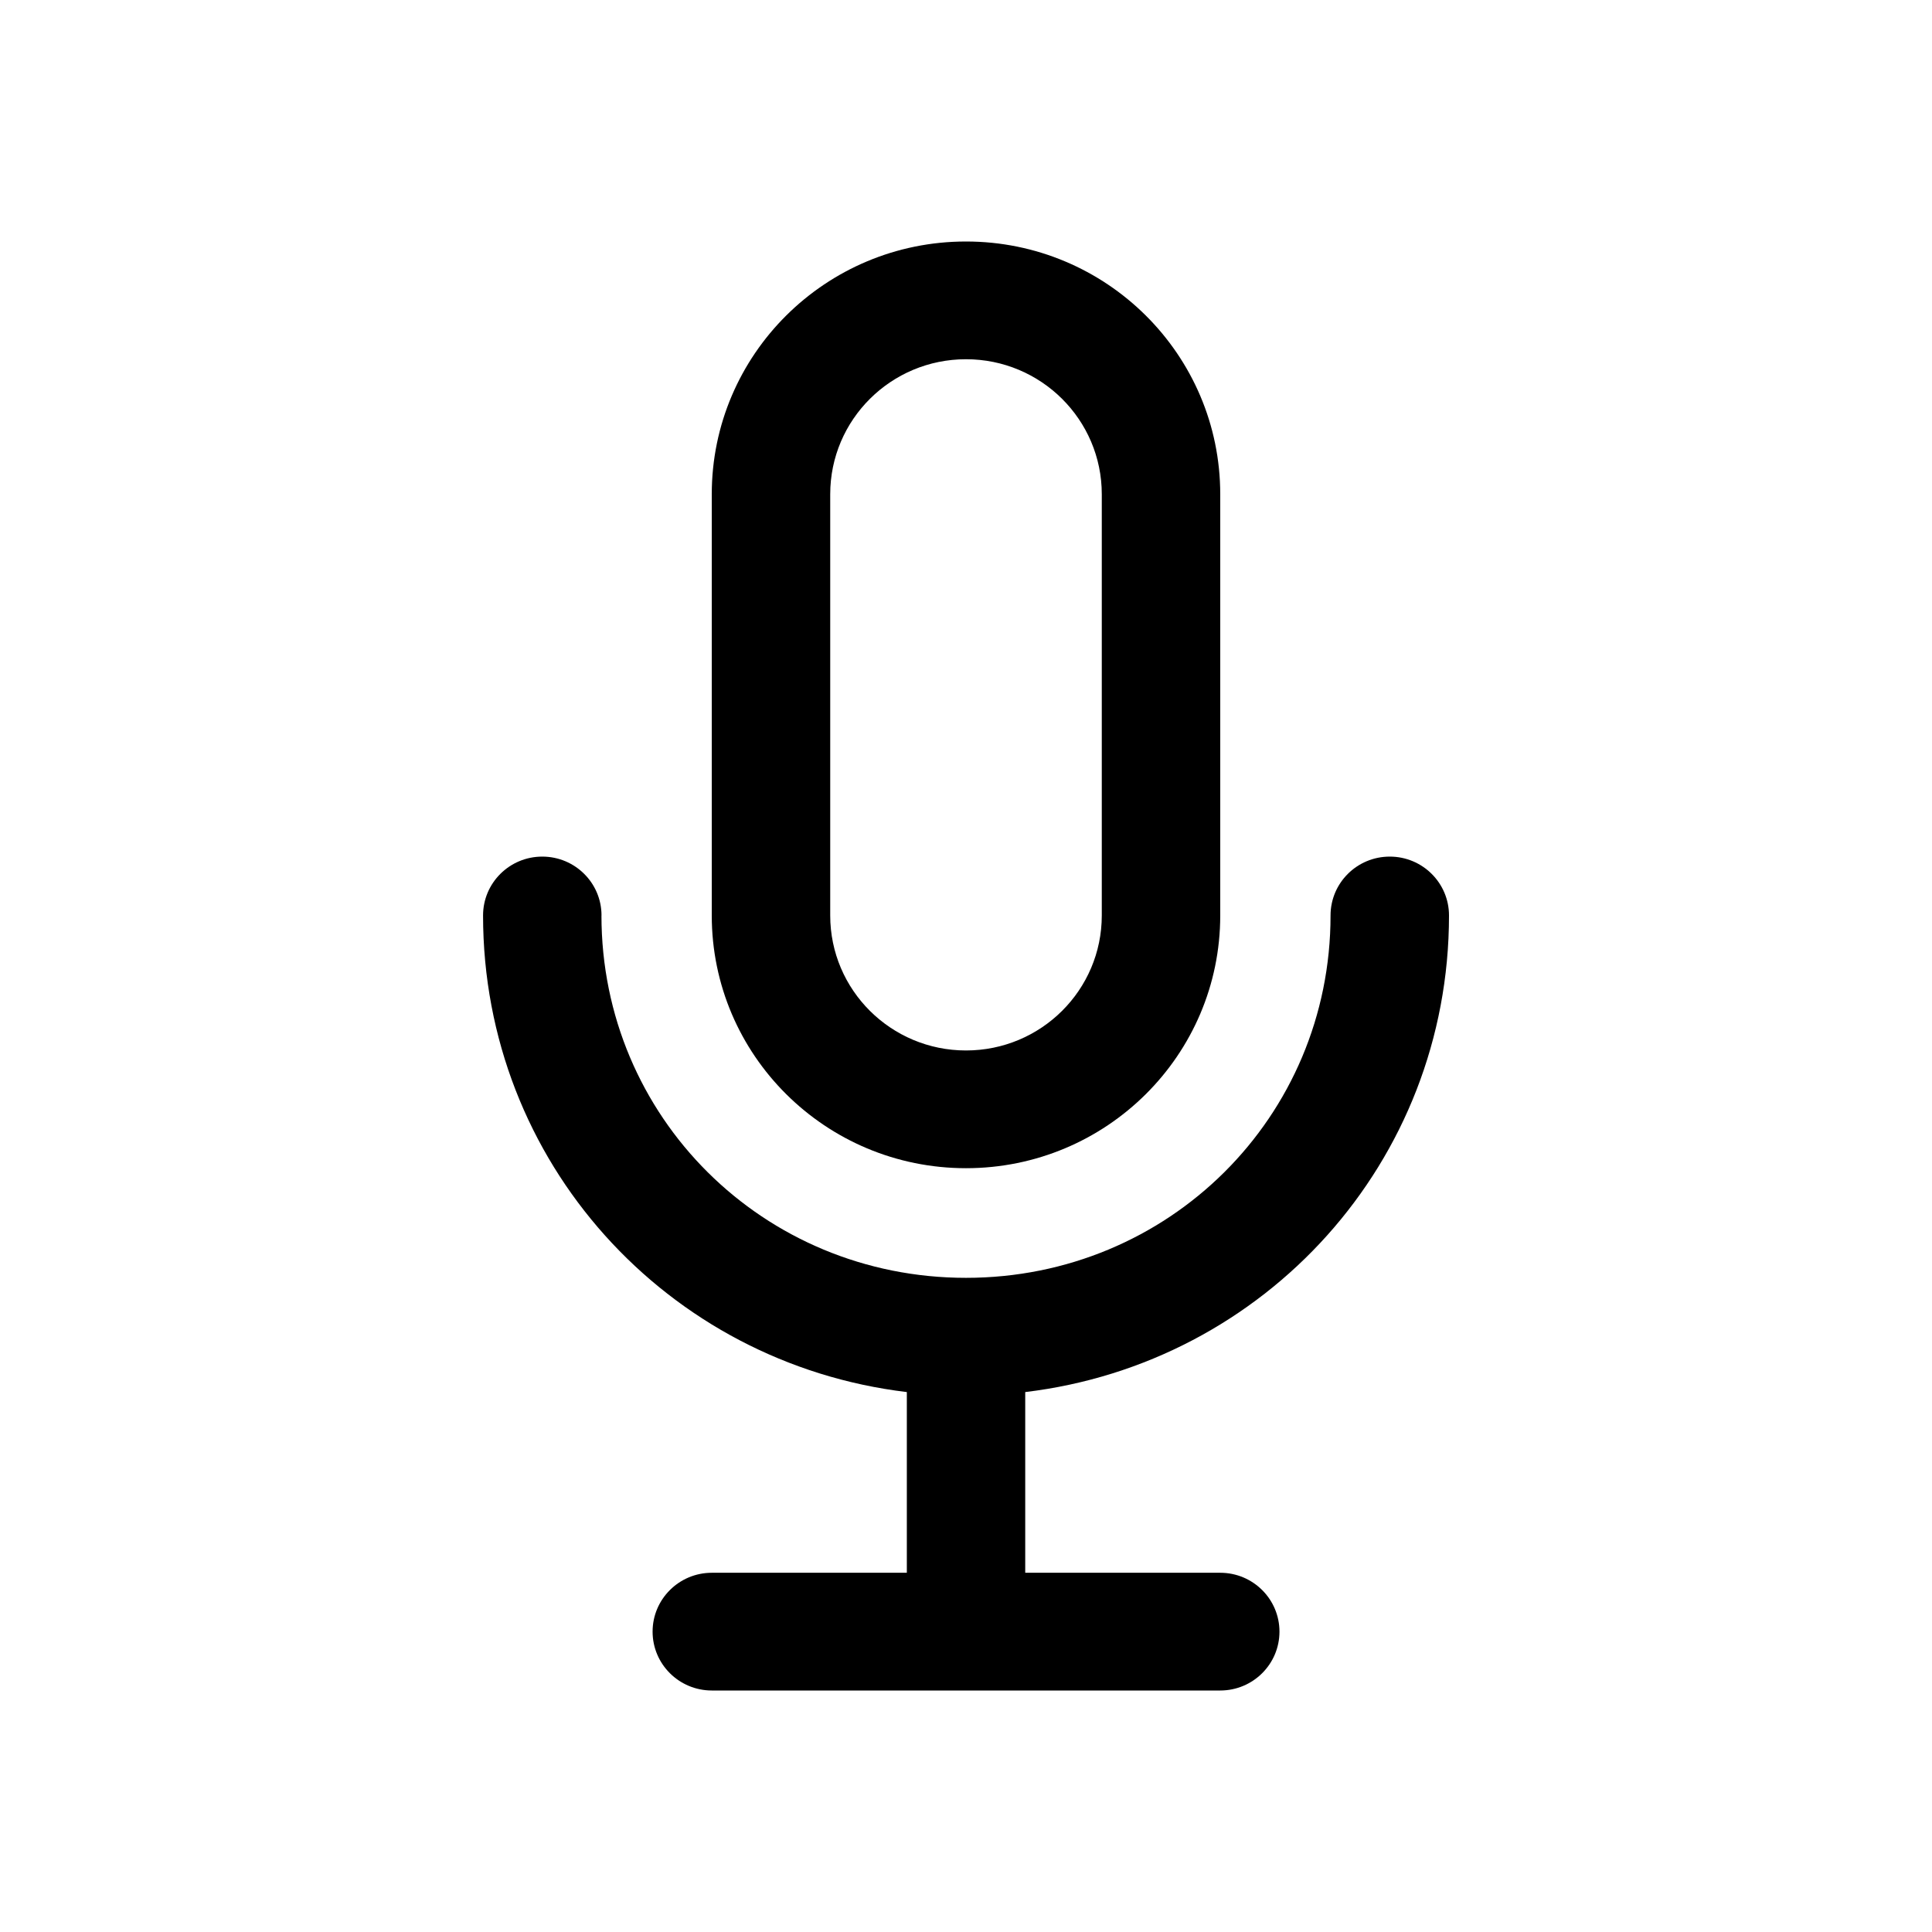
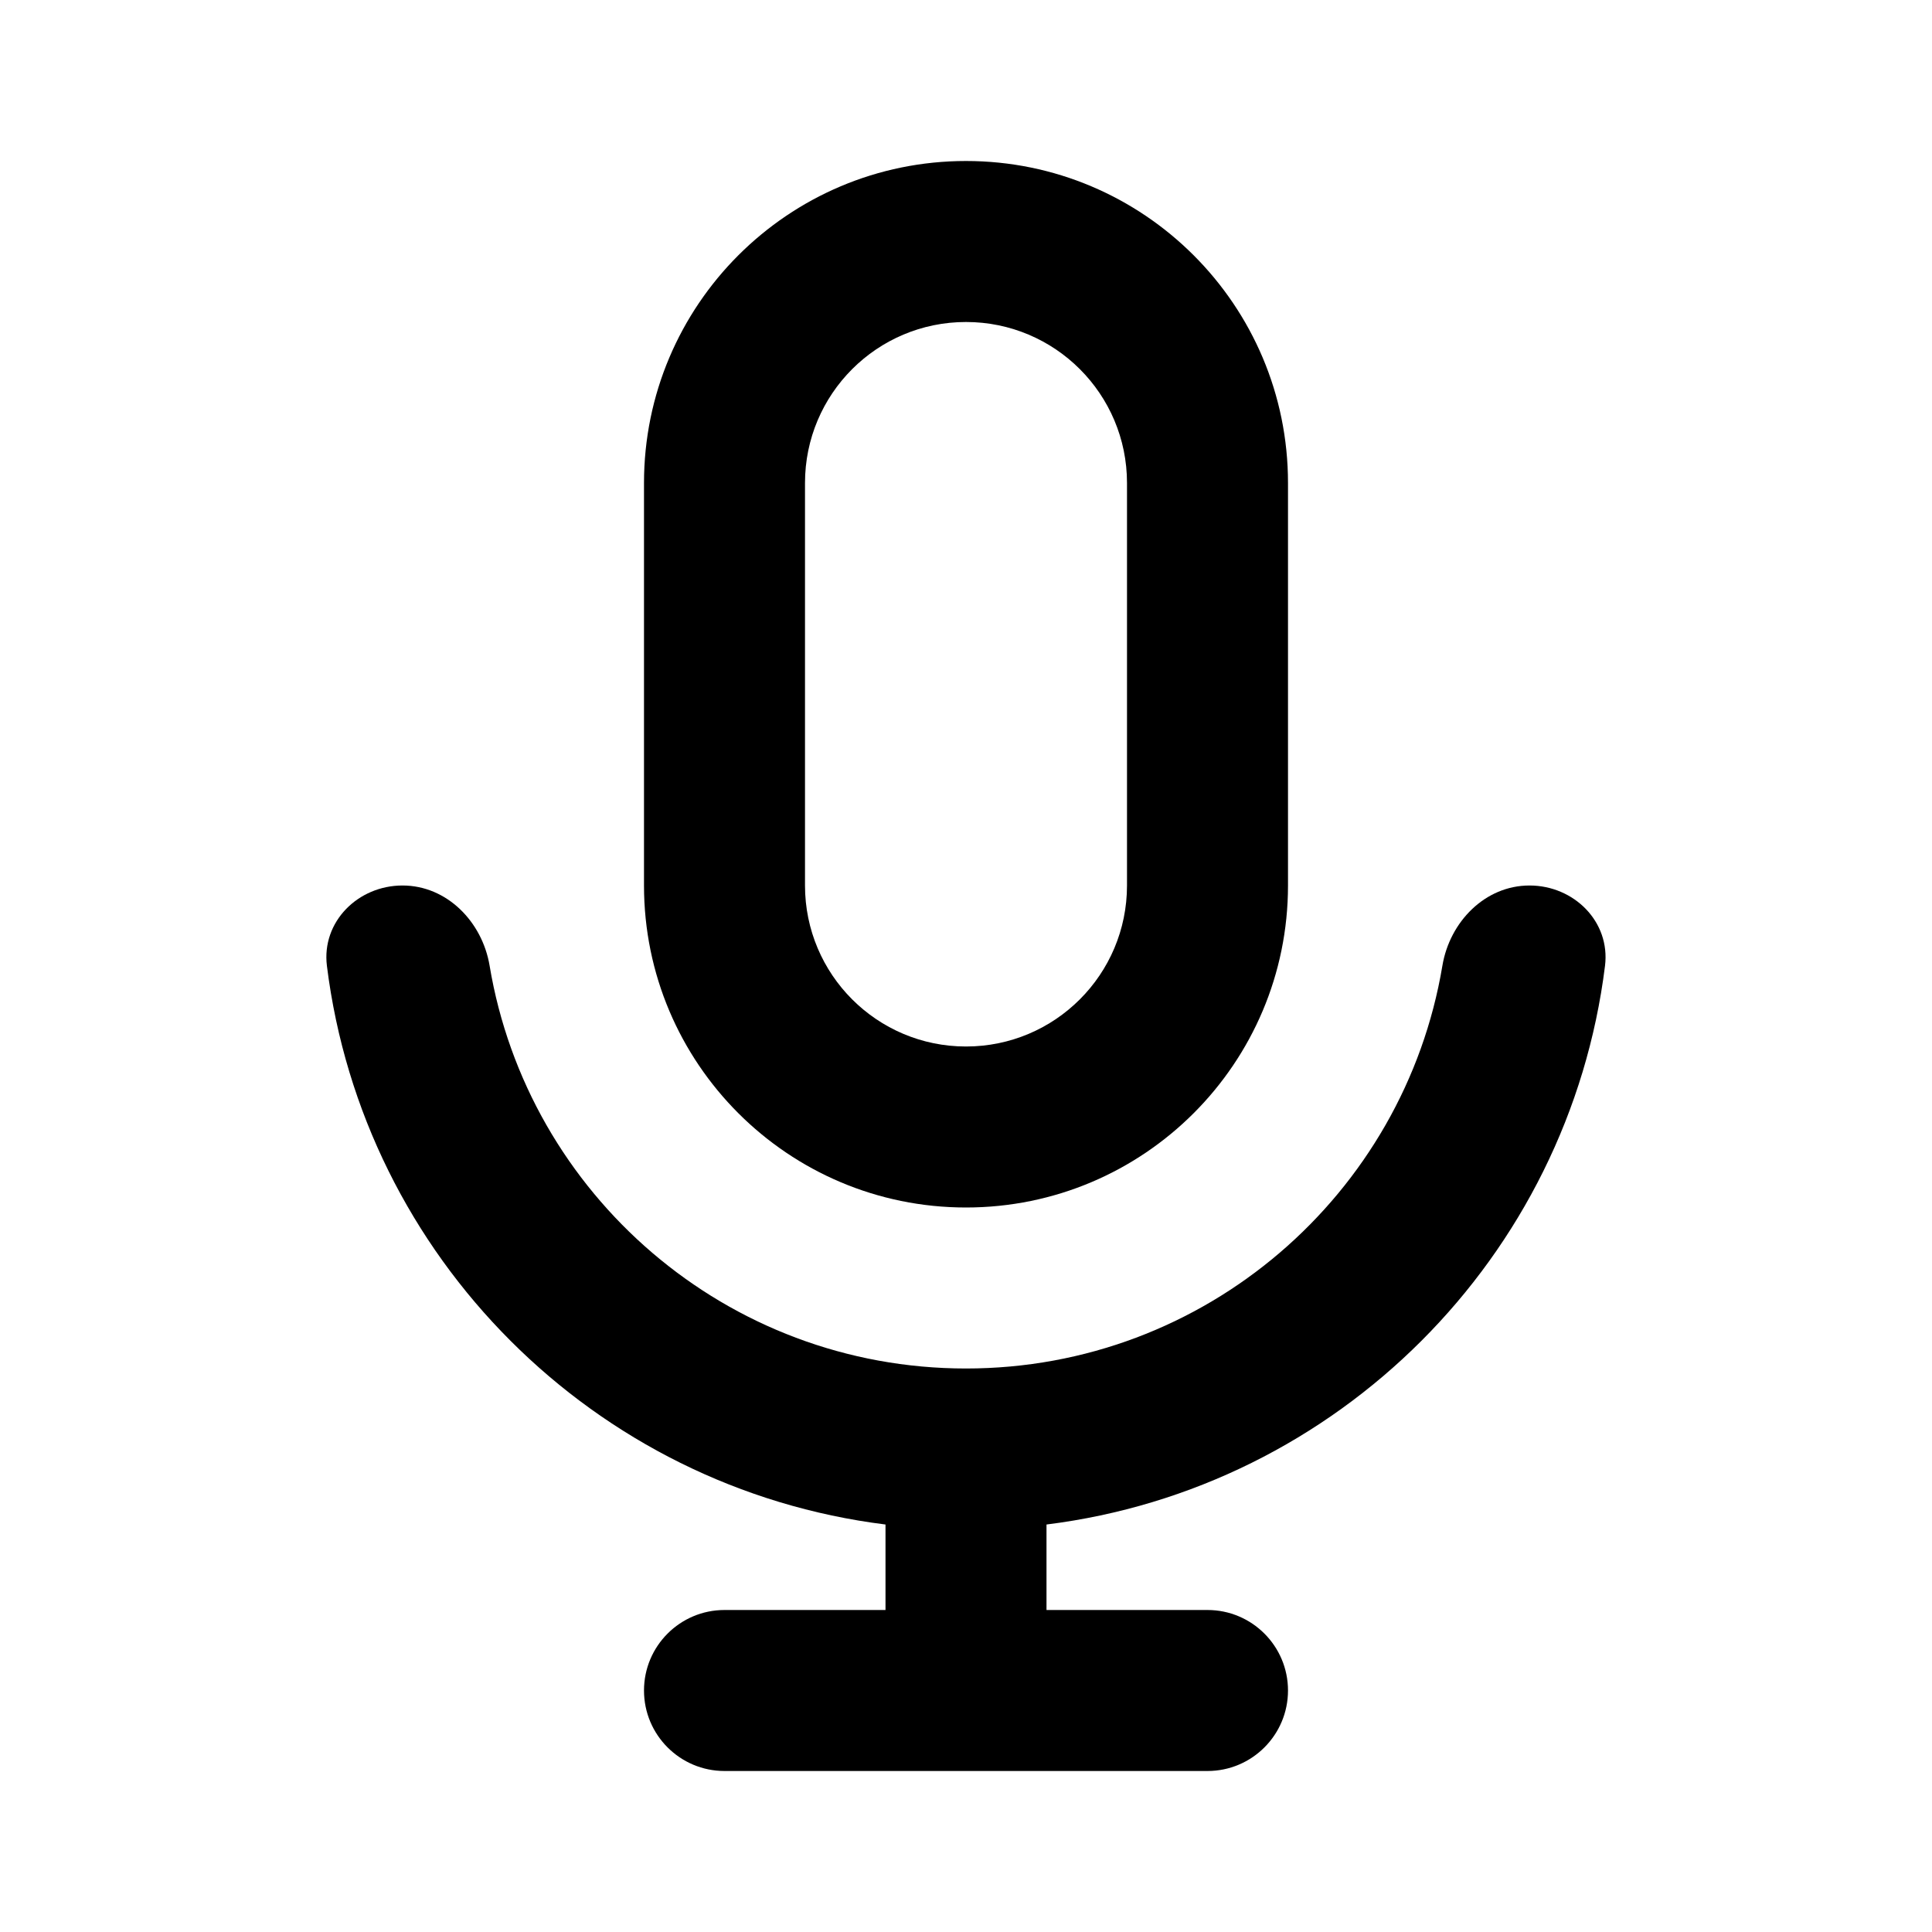
- <svg xmlns="http://www.w3.org/2000/svg" viewBox="0 0 32 32">
-   <path d="M11.789 8.186c0-2.312 1.885-4.186 4.211-4.186s4.211 1.874 4.211 4.186v6.977c0 2.312-1.885 4.186-4.211 4.186s-4.211-1.874-4.211-4.186v-6.977zM16 17.399c1.242-0 2.249-1.001 2.249-2.236v-6.977c0-1.235-1.007-2.236-2.249-2.236s-2.249 1.001-2.249 2.236v6.977c0 1.235 1.007 2.236 2.249 2.236z" />
-   <path d="M9.962 15.163c0 3.338 2.68 6.002 6.038 6.002s6.038-2.664 6.038-6.002c0-0.539 0.439-0.975 0.981-0.975s0.981 0.437 0.981 0.975c0 4.085-3.046 7.418-7.019 7.894v2.993h3.23c0.542 0 0.981 0.437 0.981 0.975s-0.439 0.975-0.981 0.975h-8.421c-0.542 0-0.981-0.437-0.981-0.975s0.439-0.975 0.981-0.975h3.23v-2.993c-3.973-0.476-7.019-3.809-7.019-7.894 0-0.539 0.439-0.975 0.981-0.975s0.981 0.437 0.981 0.975z" />
+ <svg xmlns="http://www.w3.org/2000/svg" viewBox="0 0 24 24">
+   <path fill-rule="evenodd" clip-rule="evenodd" d="M12 2C9.791 2 8 3.791 8 6V11C8 13.209 9.791 15 12 15C14.209 15 16 13.209 16 11V6C16 3.791 14.209 2 12 2ZM14 11V6C14 4.895 13.105 4 12 4C10.895 4 10 4.895 10 6V11C10 12.105 10.895 13 12 13C13.105 13 14 12.105 14 11Z" />
+   <path d="M11 18.938C7.381 18.487 4.512 15.618 4.061 11.998C3.993 11.45 4.448 11 5 11C5.552 11 5.991 11.451 6.082 11.996C6.556 14.836 9.025 17 12 17C14.974 17 17.443 14.836 17.918 11.996C18.009 11.451 18.448 11 19 11C19.552 11 20.006 11.45 19.938 11.998C19.488 15.618 16.619 18.487 13 18.938V20H15C15.552 20 16 20.448 16 21C16 21.552 15.552 22 15 22H9C8.448 22 8 21.552 8 21C8 20.448 8.448 20 9 20H11V18.938Z" />
</svg>
